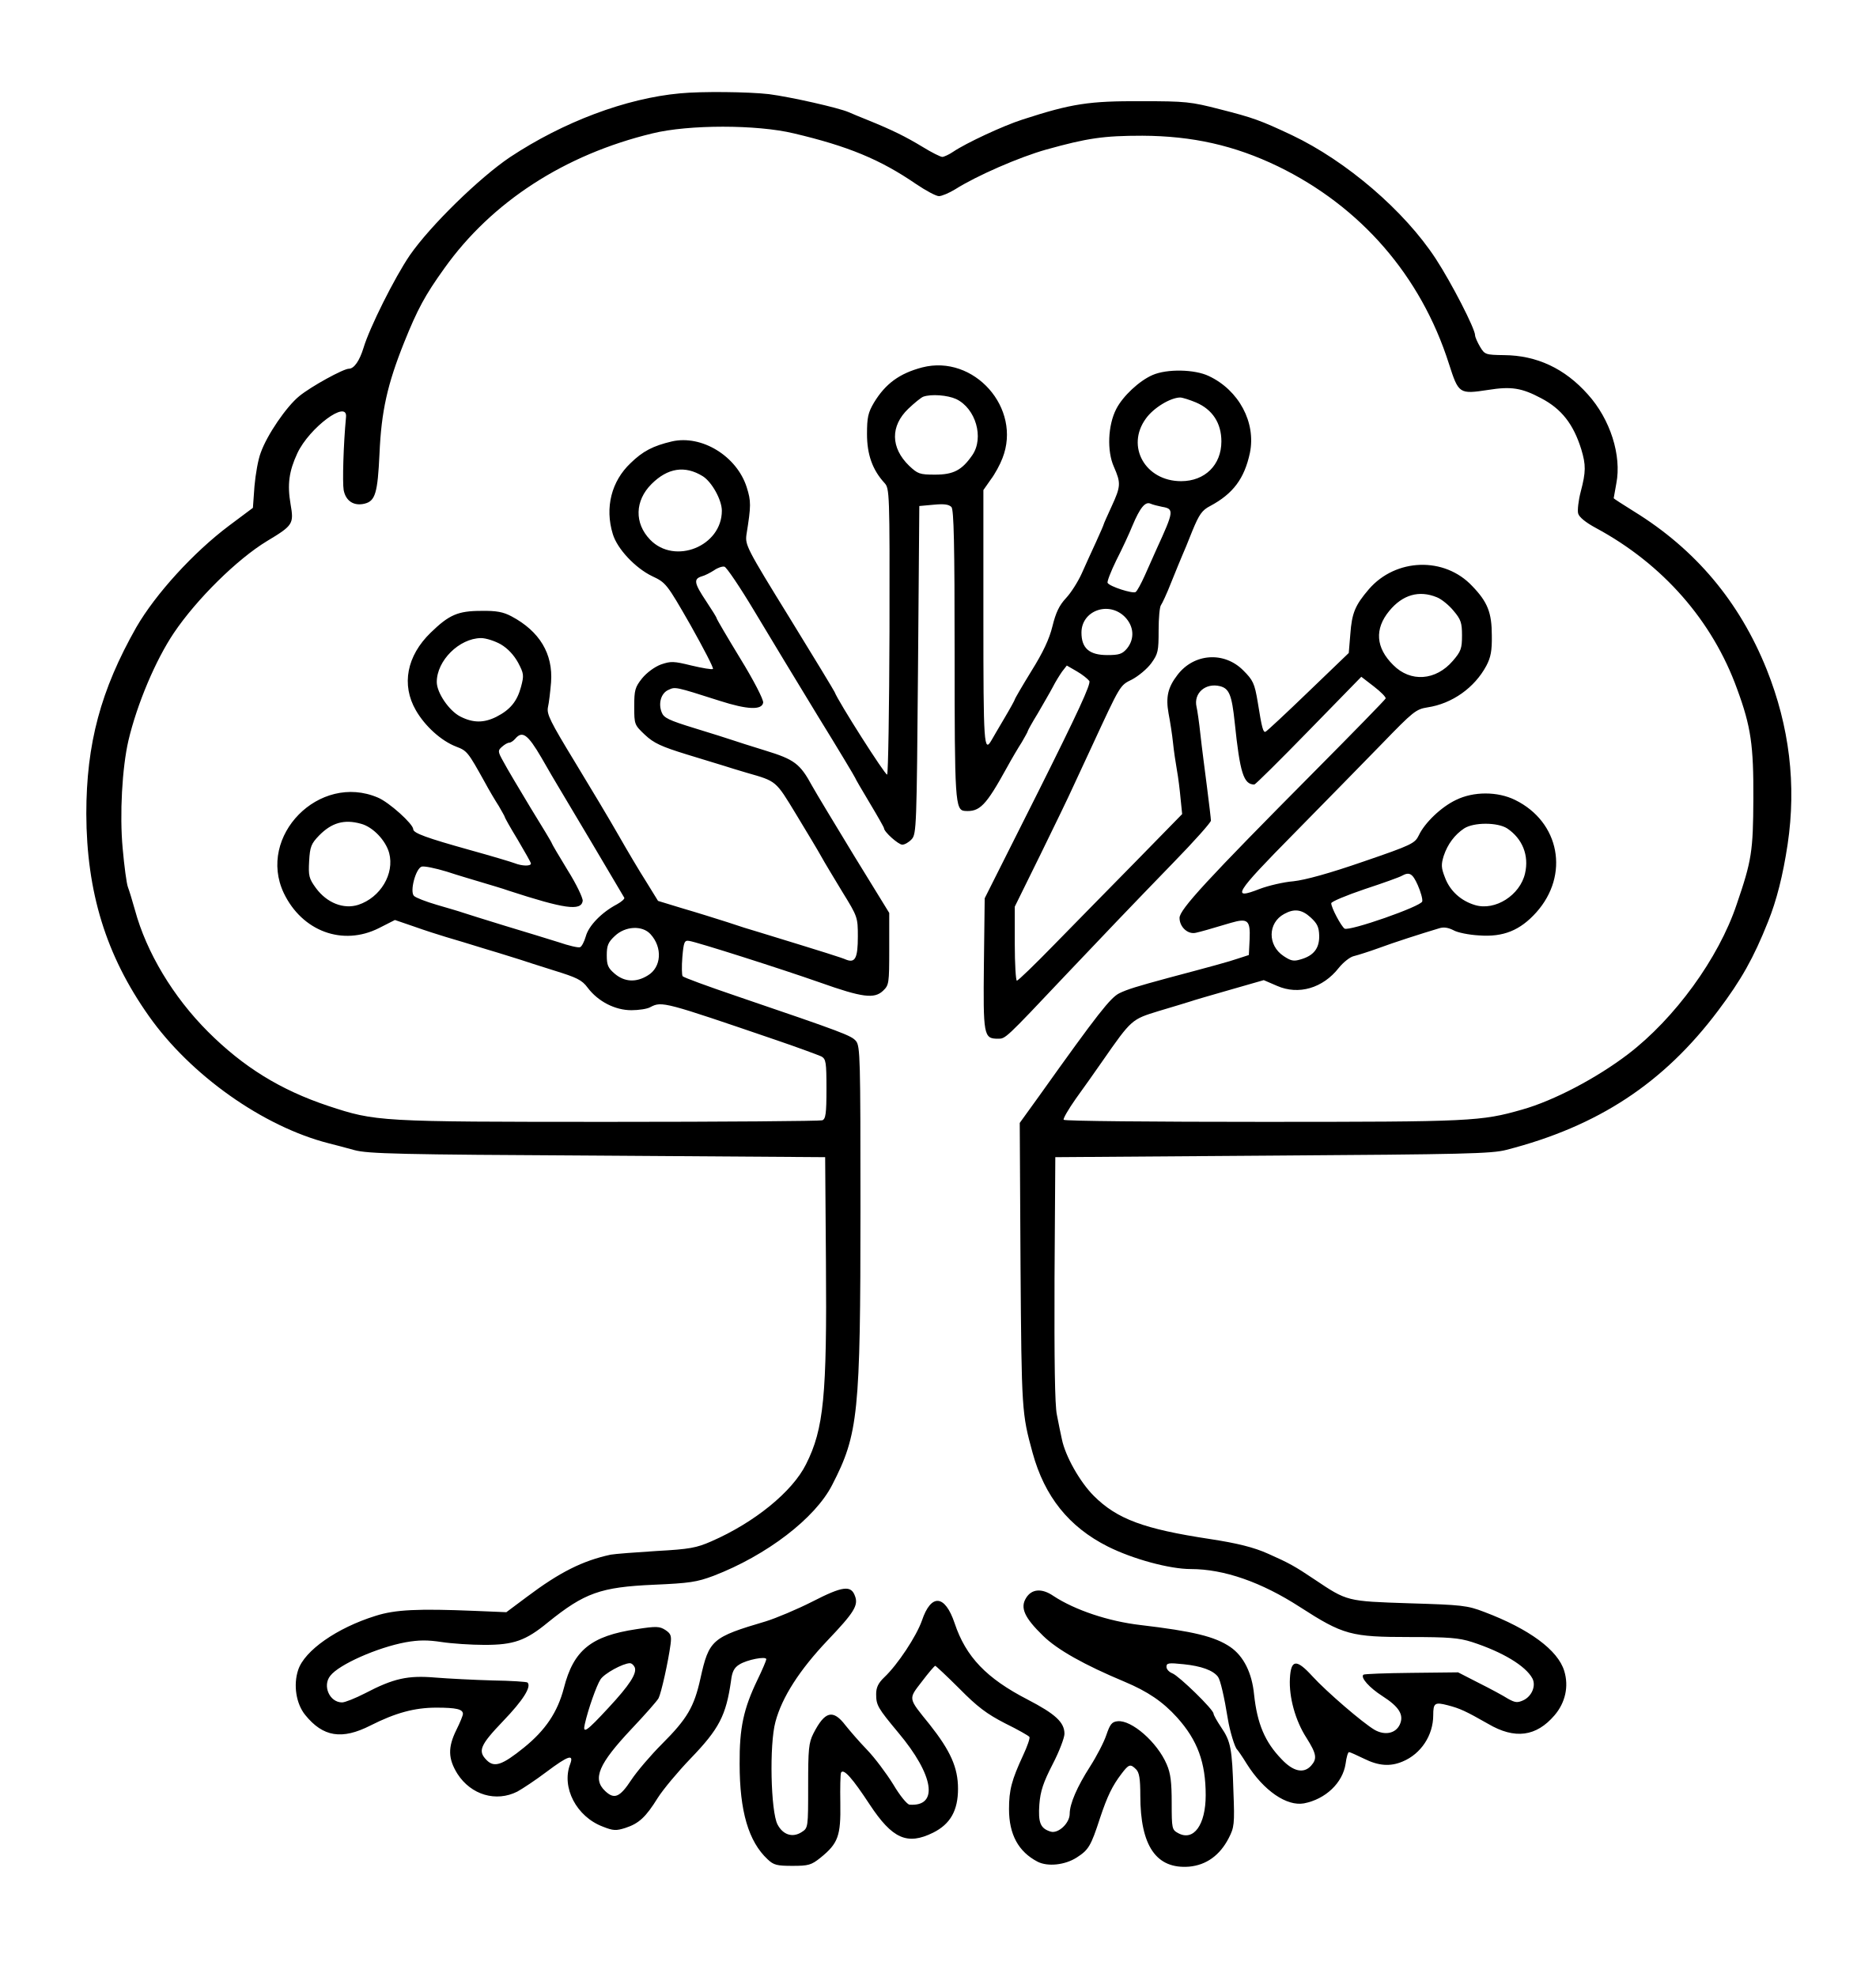
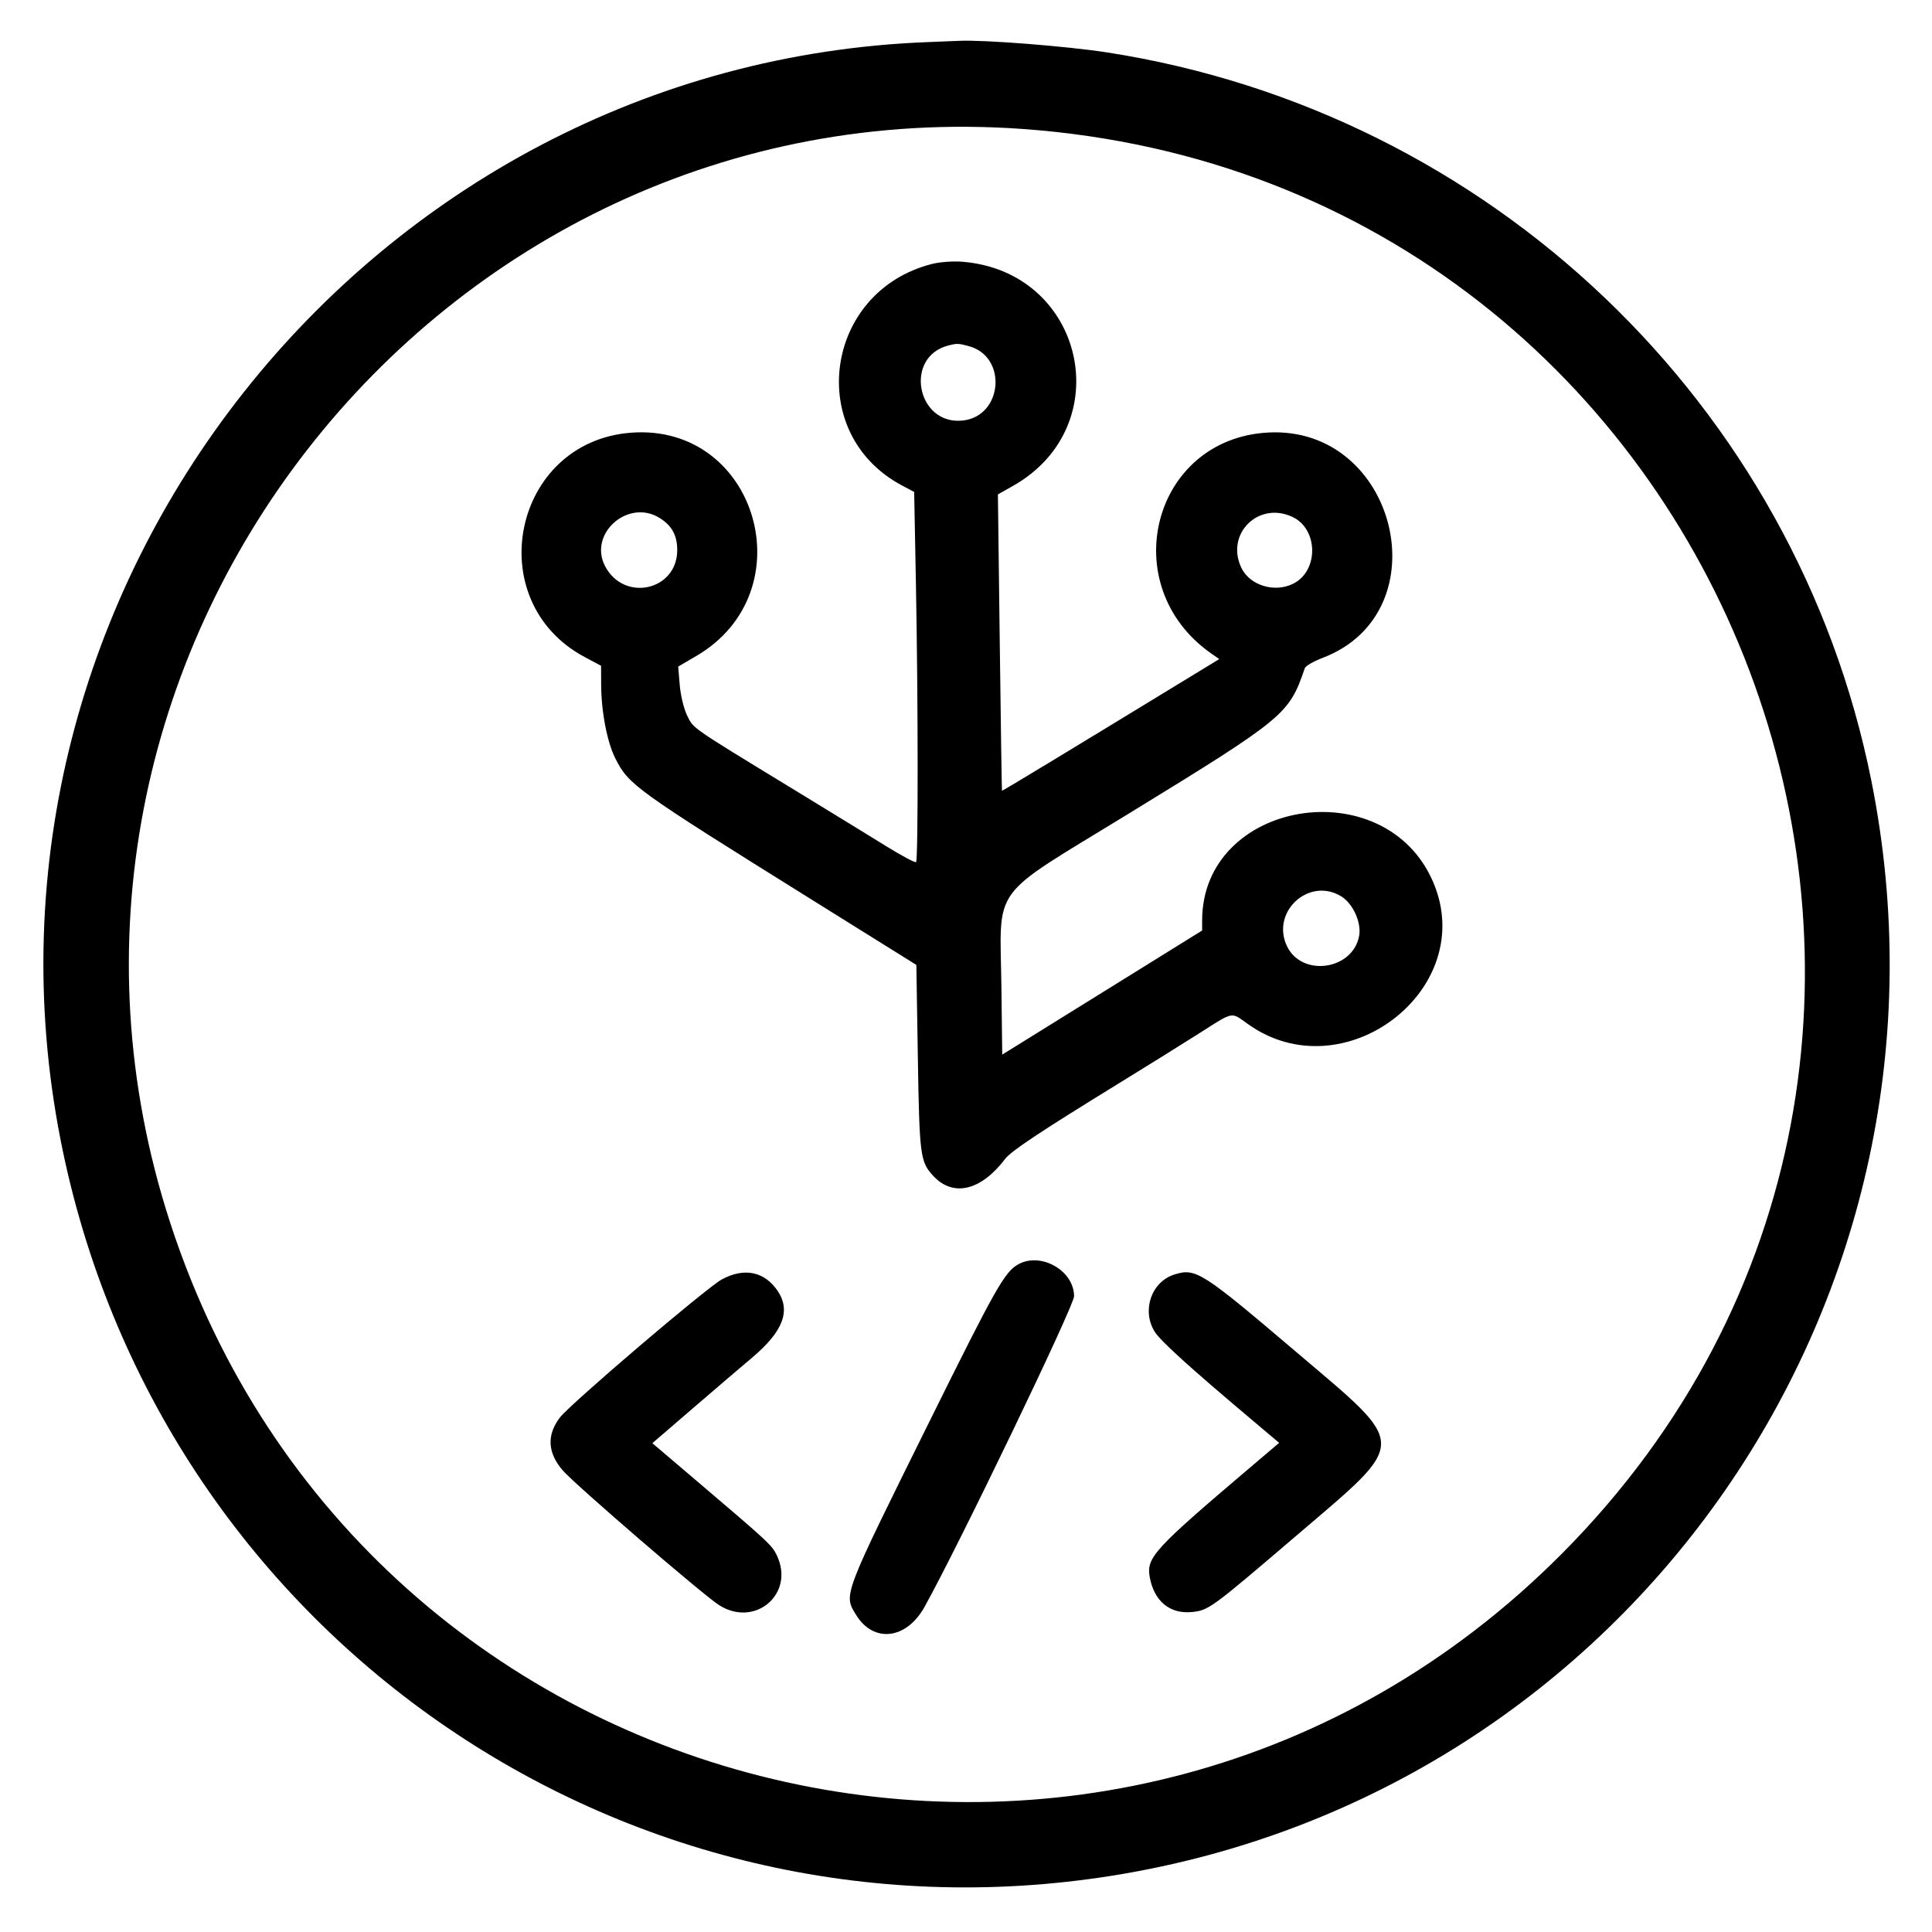
- <svg xmlns="http://www.w3.org/2000/svg" version="1.0" width="717pt" height="756pt" viewBox="0 0 717 756" preserveAspectRatio="xMidYMid meet">
-   <g transform="translate(0,756) scale(0.1,-0.1)" fill="#000000" stroke="none">
-     <path d="M2600 7203 c-207 -19 -446 -109 -650 -244 -116 -78 -304 -261 -383 -375 -58 -85 -154 -277 -177 -354 -15 -49 -36 -80 -56 -80 -21 0 -145 -68 -190 -105 -49 -40 -123 -148 -147 -216 -10 -25 -20 -83 -24 -128 l-6 -83 -91 -68 c-136 -102 -281 -261 -355 -389 -136 -240 -191 -445 -191 -713 1 -299 75 -541 239 -773 159 -226 437 -423 688 -487 21 -5 65 -17 98 -26 52 -14 170 -17 930 -21 l870 -6 3 -400 c4 -512 -8 -639 -76 -774 -52 -105 -197 -223 -362 -295 -57 -25 -83 -30 -210 -37 -80 -5 -158 -11 -175 -14 -107 -23 -195 -67 -320 -161 l-79 -59 -120 5 c-218 9 -305 5 -380 -19 -148 -46 -272 -133 -296 -207 -19 -57 -8 -129 27 -172 68 -84 140 -96 250 -40 95 48 168 68 251 68 77 0 102 -6 102 -24 0 -6 -11 -33 -25 -61 -33 -67 -32 -110 4 -168 52 -81 148 -109 229 -68 20 11 70 44 111 75 84 63 106 70 91 30 -34 -89 24 -201 125 -239 40 -16 51 -16 86 -5 52 17 78 41 124 115 21 33 77 100 125 150 110 114 136 165 155 297 4 35 12 51 32 63 28 18 103 33 103 20 0 -4 -15 -40 -34 -79 -53 -110 -69 -184 -68 -321 0 -181 34 -297 107 -365 23 -22 36 -25 95 -25 61 0 72 3 107 31 68 55 78 84 76 208 -1 60 0 113 3 118 10 16 44 -23 109 -122 87 -132 144 -157 243 -108 66 33 95 85 95 168 0 81 -29 145 -108 245 -84 104 -83 96 -30 165 25 33 48 60 51 60 2 0 44 -39 92 -87 69 -70 105 -97 175 -133 49 -24 91 -48 93 -52 3 -4 -8 -36 -24 -70 -44 -95 -54 -133 -54 -206 0 -97 36 -163 109 -201 39 -20 105 -13 150 16 45 29 54 43 89 151 28 84 47 123 82 169 28 37 34 39 56 17 12 -12 16 -36 16 -100 0 -193 61 -282 187 -272 65 6 117 43 151 109 21 41 23 53 18 179 -5 163 -10 191 -47 245 -16 24 -29 47 -29 52 0 16 -132 144 -157 154 -13 5 -23 16 -23 25 0 15 8 16 66 10 67 -7 112 -23 131 -48 9 -12 24 -76 38 -163 7 -43 26 -107 35 -115 3 -3 20 -27 37 -55 65 -103 153 -163 219 -151 82 16 148 78 159 152 3 24 9 44 13 44 4 0 30 -12 57 -25 56 -28 101 -31 148 -11 70 29 117 100 117 177 0 47 6 51 56 38 46 -12 68 -22 154 -71 102 -60 184 -49 254 33 41 48 55 110 37 169 -24 80 -134 161 -306 226 -65 25 -86 27 -285 33 -242 8 -238 7 -365 92 -73 49 -96 62 -175 97 -55 25 -120 41 -225 57 -251 38 -354 76 -443 165 -53 53 -109 152 -122 217 -5 21 -13 63 -19 93 -8 37 -10 211 -9 520 l3 465 830 6 c730 5 838 7 895 22 350 90 601 255 809 532 89 118 136 202 191 340 33 82 57 177 75 296 34 228 7 451 -80 669 -104 259 -272 459 -507 604 -43 27 -78 49 -78 51 0 1 5 27 10 56 21 107 -23 246 -109 341 -88 99 -195 149 -320 150 -71 1 -74 2 -92 32 -10 17 -19 37 -19 44 0 25 -90 200 -150 292 -120 184 -342 374 -550 473 -121 57 -149 67 -275 99 -112 29 -132 31 -300 31 -201 1 -267 -9 -455 -70 -75 -24 -216 -90 -265 -123 -16 -11 -36 -20 -42 -20 -7 0 -41 17 -75 38 -66 40 -117 65 -208 102 -30 12 -64 26 -75 31 -39 17 -221 58 -305 69 -78 9 -258 11 -340 3z m435 -153 c208 -49 331 -100 468 -194 37 -25 76 -46 87 -46 11 0 39 12 62 26 82 52 245 123 348 152 158 44 219 53 368 53 192 -1 352 -37 518 -117 317 -154 547 -419 654 -755 37 -115 39 -117 150 -100 88 14 128 8 203 -32 78 -41 123 -99 153 -195 18 -60 18 -86 -2 -162 -9 -34 -13 -72 -10 -83 3 -14 29 -35 68 -56 256 -138 446 -355 540 -616 53 -144 63 -215 62 -420 -1 -200 -6 -235 -64 -404 -69 -206 -237 -436 -415 -572 -119 -91 -284 -178 -405 -212 -157 -45 -194 -47 -991 -47 -417 0 -760 3 -762 8 -3 4 18 40 46 80 29 40 75 105 102 144 112 161 112 160 216 192 52 15 105 32 119 36 14 5 83 25 153 45 l129 37 51 -22 c82 -36 175 -9 236 69 17 21 43 42 58 45 16 4 57 17 93 30 59 22 165 56 232 76 18 6 35 3 55 -7 15 -9 60 -18 98 -20 93 -7 157 19 219 88 128 143 90 346 -81 430 -67 33 -159 33 -226 0 -57 -27 -120 -88 -142 -135 -15 -31 -26 -37 -213 -101 -130 -45 -221 -70 -267 -75 -38 -3 -96 -17 -128 -29 -112 -44 -96 -18 130 211 115 117 267 272 337 344 119 123 130 132 174 139 94 14 180 75 225 159 17 32 22 58 21 116 0 87 -16 128 -75 189 -106 113 -292 107 -395 -12 -53 -62 -65 -91 -71 -172 l-6 -72 -155 -149 c-85 -82 -158 -150 -163 -152 -9 -4 -14 12 -30 113 -12 72 -18 84 -55 121 -73 74 -189 66 -252 -17 -37 -48 -45 -85 -34 -147 6 -31 14 -82 17 -112 3 -30 10 -77 15 -105 5 -27 11 -76 14 -109 l6 -59 -177 -181 c-98 -99 -238 -243 -312 -318 -74 -76 -138 -138 -143 -138 -4 0 -8 64 -8 141 l0 142 99 201 c54 110 109 224 121 251 13 28 45 97 72 155 114 246 109 238 157 262 24 13 57 40 73 62 26 36 28 46 28 126 0 47 4 90 9 96 4 5 23 45 40 89 18 44 36 89 41 100 5 11 23 54 39 95 26 63 37 79 68 95 88 47 131 105 152 203 24 116 -42 240 -157 294 -54 26 -160 28 -215 4 -51 -22 -114 -81 -139 -130 -32 -62 -36 -161 -9 -221 27 -62 27 -74 -9 -152 -16 -35 -30 -66 -30 -68 0 -2 -13 -32 -29 -67 -16 -35 -41 -89 -55 -121 -14 -31 -41 -74 -60 -94 -26 -28 -39 -55 -52 -108 -12 -49 -36 -100 -81 -172 -35 -57 -63 -105 -63 -108 0 -2 -18 -35 -40 -72 -22 -38 -44 -74 -48 -82 -30 -53 -32 -20 -32 466 l0 489 28 40 c16 21 36 58 45 82 75 191 -109 398 -307 347 -87 -23 -140 -62 -184 -134 -23 -39 -27 -57 -27 -121 0 -78 21 -137 67 -187 19 -21 20 -34 19 -565 -1 -298 -5 -546 -9 -550 -6 -5 -187 279 -201 316 -2 5 -80 134 -173 285 -163 264 -169 277 -164 316 18 112 18 128 1 182 -38 119 -172 201 -286 175 -72 -17 -111 -37 -158 -83 -73 -69 -99 -170 -68 -271 17 -57 86 -130 150 -161 53 -25 56 -28 147 -187 50 -89 89 -164 86 -168 -4 -3 -40 3 -82 13 -69 17 -79 17 -117 4 -24 -9 -54 -31 -72 -53 -27 -34 -30 -45 -30 -108 0 -69 1 -70 41 -108 34 -32 63 -45 160 -75 66 -20 130 -40 144 -44 14 -5 52 -16 85 -26 115 -33 110 -29 189 -159 40 -66 84 -139 96 -161 12 -22 49 -83 81 -136 58 -94 59 -97 59 -170 0 -82 -10 -102 -44 -89 -18 8 -75 26 -336 106 -25 7 -79 24 -120 38 -41 13 -117 37 -169 52 l-95 29 -45 73 c-25 39 -73 120 -106 178 -33 58 -109 185 -168 282 -93 153 -107 181 -102 207 4 17 9 60 12 96 8 109 -44 195 -151 252 -32 17 -58 22 -116 21 -89 0 -123 -15 -193 -83 -92 -89 -113 -200 -57 -297 35 -61 97 -117 154 -139 42 -16 45 -20 109 -135 16 -30 41 -72 54 -92 12 -21 23 -40 23 -42 0 -3 22 -42 50 -88 27 -46 50 -86 50 -90 0 -11 -34 -10 -62 1 -13 5 -90 28 -173 51 -161 45 -215 64 -215 79 0 20 -92 103 -135 121 -224 96 -463 -147 -360 -365 70 -146 225 -204 364 -134 l61 31 73 -25 c39 -14 95 -32 122 -40 28 -8 97 -29 155 -47 58 -17 116 -36 130 -40 14 -5 71 -23 128 -41 87 -27 107 -36 129 -66 40 -53 105 -86 167 -86 28 0 62 5 73 12 44 23 53 20 486 -128 82 -28 157 -56 168 -61 17 -10 19 -22 19 -124 0 -95 -3 -115 -16 -120 -9 -3 -376 -6 -817 -6 -881 0 -890 1 -1072 61 -183 61 -325 149 -460 284 -133 133 -235 303 -279 465 -10 36 -22 75 -27 88 -5 13 -14 80 -20 148 -12 130 -2 308 22 412 33 140 104 308 174 412 87 129 242 282 356 351 100 60 103 66 90 141 -13 76 -6 126 26 195 46 98 193 207 186 138 -10 -105 -14 -250 -9 -279 8 -42 39 -62 80 -52 41 10 50 41 57 191 7 162 30 265 94 425 51 127 80 181 154 284 181 254 460 435 796 516 138 34 399 34 540 0z m621 -1016 c75 -36 107 -148 62 -214 -40 -58 -72 -75 -143 -75 -59 0 -66 3 -99 34 -71 69 -72 152 -3 218 23 22 49 43 57 46 31 11 93 6 126 -9z m917 -13 c63 -27 97 -79 97 -149 0 -90 -63 -152 -154 -152 -137 0 -212 133 -135 239 29 41 93 80 131 81 9 0 37 -9 61 -19z m-1886 -282 c35 -22 73 -91 73 -132 0 -136 -180 -208 -274 -111 -61 63 -59 149 5 213 62 62 128 72 196 30z m963 -680 c0 -563 2 -597 39 -600 57 -4 80 19 161 166 18 33 44 77 57 97 12 21 23 40 23 43 0 2 17 33 38 67 20 35 46 79 57 100 10 20 27 47 36 60 l18 23 38 -22 c21 -12 42 -29 48 -37 7 -11 -44 -121 -195 -423 l-205 -408 -3 -250 c-3 -274 -1 -287 53 -287 30 0 25 -5 263 247 126 133 249 262 409 427 79 81 143 153 143 160 0 7 -7 65 -15 128 -8 63 -20 153 -25 200 -5 47 -12 95 -15 107 -12 52 34 93 90 79 35 -9 45 -34 56 -139 20 -193 34 -237 75 -237 4 0 98 93 208 206 l201 206 48 -37 c26 -20 47 -41 45 -46 -2 -5 -123 -129 -269 -276 -414 -417 -519 -531 -519 -563 0 -35 32 -64 62 -57 22 5 47 12 134 38 65 19 75 10 72 -62 l-3 -61 -40 -13 c-34 -12 -112 -33 -270 -75 -118 -32 -154 -43 -185 -58 -34 -17 -81 -76 -306 -392 l-75 -104 3 -546 c4 -556 5 -565 46 -715 46 -168 139 -284 288 -359 96 -48 236 -86 317 -86 127 0 270 -50 417 -145 166 -107 195 -115 421 -115 147 0 187 -3 237 -19 117 -38 205 -91 231 -139 15 -28 -2 -69 -35 -84 -22 -10 -31 -9 -58 6 -17 11 -67 38 -111 60 l-80 41 -179 -2 c-98 -1 -180 -4 -183 -7 -12 -11 23 -50 73 -82 64 -41 83 -72 66 -109 -16 -34 -57 -42 -96 -20 -46 27 -184 146 -238 205 -61 67 -82 65 -86 -8 -4 -72 21 -162 63 -227 39 -62 42 -80 18 -107 -28 -31 -68 -23 -113 25 -64 66 -93 136 -105 247 -8 83 -40 147 -91 182 -59 40 -141 60 -344 84 -121 14 -250 57 -332 111 -45 31 -84 27 -105 -8 -23 -37 -6 -75 65 -144 55 -54 159 -112 312 -176 88 -37 146 -76 201 -137 78 -87 109 -172 109 -297 0 -113 -46 -177 -105 -145 -24 13 -25 17 -25 116 0 78 -4 113 -19 147 -36 85 -135 171 -188 165 -22 -2 -29 -12 -43 -53 -9 -27 -37 -81 -62 -120 -50 -78 -78 -143 -78 -181 0 -36 -44 -77 -73 -68 -39 12 -48 34 -43 104 4 51 15 84 51 154 25 48 45 101 45 116 0 44 -35 76 -141 131 -157 81 -236 163 -279 292 -37 110 -90 114 -125 10 -21 -60 -93 -169 -144 -217 -23 -22 -31 -39 -31 -64 0 -43 6 -53 85 -148 136 -162 155 -283 43 -275 -9 0 -37 34 -63 78 -26 42 -71 102 -100 132 -30 31 -66 73 -82 93 -48 63 -79 55 -123 -31 -18 -36 -20 -59 -20 -200 0 -160 0 -161 -25 -177 -34 -22 -71 -11 -92 29 -26 49 -32 306 -8 393 25 94 92 198 199 311 101 106 119 134 105 170 -15 42 -47 38 -162 -21 -59 -30 -140 -64 -179 -76 -206 -61 -217 -70 -250 -219 -24 -108 -50 -153 -147 -250 -43 -43 -95 -104 -117 -137 -44 -67 -65 -76 -100 -43 -50 47 -25 104 101 238 51 54 97 106 103 117 10 19 37 139 46 207 4 32 1 40 -20 54 -22 14 -34 15 -111 3 -173 -26 -240 -80 -277 -225 -24 -92 -70 -161 -153 -228 -83 -67 -113 -77 -142 -48 -35 35 -26 57 63 150 75 78 109 131 93 147 -3 3 -63 7 -133 8 -71 2 -170 7 -219 11 -106 9 -160 -3 -269 -60 -37 -19 -77 -35 -88 -35 -48 0 -76 64 -45 102 33 43 180 108 288 128 51 9 84 9 137 1 39 -6 113 -11 165 -11 111 0 157 16 242 86 140 113 201 135 405 144 136 6 164 10 228 34 203 78 389 220 454 348 100 194 108 272 108 1059 0 573 -1 618 -17 638 -18 21 -46 32 -457 172 -109 37 -202 71 -206 76 -3 4 -4 37 -1 73 5 58 8 65 26 62 29 -4 349 -106 500 -159 163 -58 208 -63 241 -32 23 22 24 27 24 160 l0 138 -134 218 c-73 120 -146 241 -161 268 -46 85 -68 101 -179 135 -55 17 -112 35 -126 40 -14 5 -78 25 -143 45 -101 31 -119 40 -127 61 -14 35 -2 74 26 86 26 12 24 13 196 -42 106 -34 161 -36 166 -7 2 11 -36 85 -87 168 -50 82 -91 152 -91 155 0 3 -18 32 -40 65 -46 69 -49 85 -17 95 12 3 33 14 47 23 14 10 32 16 40 14 8 -2 60 -79 115 -171 55 -92 164 -272 242 -400 79 -128 143 -235 143 -237 0 -2 25 -45 55 -95 30 -50 55 -94 55 -97 0 -14 55 -63 70 -63 9 0 25 9 36 21 18 20 19 49 24 648 l5 626 55 5 c41 4 58 1 68 -9 9 -12 12 -139 12 -562z m793 563 c47 -8 46 -16 -21 -162 -11 -25 -31 -70 -45 -101 -14 -31 -29 -59 -35 -63 -11 -7 -99 21 -107 35 -3 4 12 43 33 86 22 43 50 103 62 133 29 69 49 93 69 84 9 -4 29 -9 44 -12z m1051 -346 c18 -7 47 -31 64 -52 28 -33 32 -46 32 -94 0 -50 -4 -61 -35 -97 -65 -76 -162 -83 -228 -16 -67 66 -72 138 -15 207 51 62 114 80 182 52z m-1193 -75 c35 -36 38 -84 8 -121 -18 -21 -30 -25 -75 -25 -69 0 -99 26 -99 86 0 84 104 122 166 60z m-2386 -105 c27 -16 50 -41 66 -70 22 -42 23 -48 11 -93 -15 -55 -41 -87 -94 -114 -48 -24 -89 -24 -138 1 -43 22 -90 91 -90 132 0 82 86 167 169 168 19 0 53 -11 76 -24z m155 -433 c28 -49 55 -95 60 -103 5 -8 64 -107 131 -220 67 -113 123 -208 126 -213 2 -4 -10 -15 -28 -25 -59 -31 -108 -82 -119 -122 -6 -21 -16 -40 -22 -42 -7 -3 -44 6 -82 19 -39 12 -132 41 -206 63 -74 23 -146 45 -160 50 -14 5 -59 18 -100 30 -41 12 -80 27 -87 34 -17 16 6 104 29 112 10 3 53 -6 96 -19 42 -14 104 -32 137 -42 33 -10 78 -23 100 -31 212 -69 277 -79 283 -39 1 11 -24 64 -58 118 -33 54 -60 100 -60 102 0 3 -37 64 -82 137 -44 73 -91 152 -103 175 -22 39 -22 43 -6 57 10 9 22 16 28 16 6 0 16 7 23 15 27 32 48 17 100 -72z m-690 -253 c46 -12 95 -64 108 -112 21 -79 -33 -170 -118 -198 -56 -18 -120 7 -162 64 -27 37 -29 47 -26 103 3 55 8 67 38 98 48 49 96 63 160 45z m4383 -18 c58 -39 84 -103 68 -172 -19 -83 -114 -144 -191 -121 -54 16 -96 54 -115 105 -15 38 -15 50 -5 83 15 45 42 81 78 105 37 24 128 24 165 0z m-342 -217 c11 -25 19 -53 17 -62 -4 -19 -279 -115 -297 -104 -13 9 -51 80 -51 97 0 6 57 30 128 54 70 23 134 46 142 51 29 16 41 9 61 -36z m-410 -123 c25 -23 32 -36 33 -70 1 -48 -21 -77 -72 -91 -26 -8 -37 -5 -64 13 -62 41 -61 127 2 161 38 21 67 18 101 -13z m-2524 -64 c47 -51 42 -127 -10 -158 -45 -28 -89 -25 -126 6 -26 22 -31 33 -31 71 0 37 5 50 31 74 40 38 105 41 136 7z m-60 -2804 c9 -23 -20 -68 -100 -154 -85 -92 -100 -102 -91 -63 13 58 45 148 60 171 15 23 85 61 112 62 7 0 15 -7 19 -16z" />
+ <svg xmlns="http://www.w3.org/2000/svg" id="svg" width="400" height="400" viewBox="0, 0, 400,400">
+   <g id="svgg">
+     <path id="path0" d="M192.222 8.711 C 76.140 13.075,-9.904 121.984,12.564 236.111 C 32.549 337.627,128.484 404.658,230.406 388.319 C 337.658 371.126,408.810 268.434,387.449 161.667 C 371.825 83.578,308.434 23.156,229.230 10.856 C 220.914 9.565,203.735 8.216,198.611 8.452 C 197.389 8.508,194.514 8.625,192.222 8.711 M211.667 26.696 C 359.762 37.247,427.725 216.799,323.334 321.711 C 231.689 413.813,75.556 376.749,35.292 253.333 C -2.660 137.004,89.934 18.023,211.667 26.696 M192.971 54.646 C 170.601 60.319,166.607 89.827,186.762 100.519 L 189.268 101.849 189.634 121.015 C 190.093 145.047,190.109 178.039,189.663 178.485 C 189.477 178.671,186.665 177.172,183.413 175.156 C 180.161 173.139,171.250 167.676,163.611 163.016 C 142.817 150.332,143.584 150.868,142.241 148.095 C 141.571 146.709,140.914 143.980,140.734 141.824 L 140.414 138.007 144.161 135.816 C 166.947 122.490,156.734 87.587,130.633 89.587 C 106.119 91.465,99.338 124.461,121.083 136.051 L 124.444 137.843 124.464 141.838 C 124.491 147.373,125.713 153.696,127.399 157.023 C 130.189 162.529,131.367 163.376,168.056 186.260 L 189.722 199.775 190.030 218.915 C 190.358 239.312,190.518 240.543,193.223 243.459 C 197.344 247.904,203.099 246.537,208.119 239.921 C 209.349 238.300,215.356 234.310,231.667 224.282 C 237.625 220.618,245.194 215.906,248.487 213.810 C 255.499 209.348,254.821 209.474,258.305 211.977 C 278.172 226.250,306.238 204.796,296.717 182.613 C 286.717 159.316,248.889 165.628,248.889 190.594 L 248.889 192.653 228.194 205.501 L 207.500 218.348 207.335 204.591 C 207.074 182.800,204.480 186.369,233.521 168.557 C 266.097 148.577,266.869 147.940,270.146 138.333 C 270.303 137.875,271.980 136.909,273.875 136.186 C 298.595 126.754,289.254 88.149,262.590 89.548 C 238.584 90.808,230.732 121.284,250.798 135.316 L 252.430 136.456 245.520 140.672 C 219.604 156.484,207.510 163.803,207.446 163.714 C 207.405 163.657,207.199 149.830,206.988 132.987 L 206.605 102.363 209.701 100.616 C 231.740 88.178,224.529 56.200,199.231 54.190 C 197.310 54.038,194.589 54.236,192.971 54.646 M200.649 71.683 C 208.611 73.895,207.599 86.134,199.377 87.061 C 189.814 88.139,187.067 73.852,196.389 71.518 C 198.166 71.073,198.499 71.086,200.649 71.683 M136.498 107.198 C 139.075 108.769,140.214 110.820,140.214 113.889 C 140.214 122.295,129.160 124.730,125.258 117.184 C 121.803 110.503,129.990 103.230,136.498 107.198 M267.621 107.039 C 272.922 109.555,273.052 118.106,267.830 120.806 C 263.965 122.805,258.755 121.236,257.004 117.546 C 253.669 110.519,260.568 103.692,267.621 107.039 M277.677 185.572 C 280.116 187.059,281.911 191.023,281.394 193.779 C 280.064 200.867,269.518 202.348,266.448 195.880 C 263.079 188.779,271.004 181.504,277.677 185.572 M210.833 261.759 C 208.007 263.322,206.183 266.551,192.366 294.444 C 174.393 330.727,174.639 330.079,177.219 334.311 C 180.827 340.229,187.634 339.466,191.396 332.723 C 198.420 320.134,222.374 270.376,222.374 268.374 C 222.374 263.080,215.533 259.160,210.833 261.759 M149.492 264.861 C 146.338 266.548,117.960 290.754,115.880 293.532 C 113.172 297.150,113.373 300.770,116.484 304.405 C 118.930 307.263,145.505 330.170,148.859 332.312 C 156.323 337.078,164.612 329.987,160.848 322.055 C 159.830 319.909,159.271 319.389,144.058 306.448 L 135.061 298.795 143.557 291.481 C 148.230 287.458,153.688 282.792,155.687 281.111 C 162.149 275.678,163.794 271.356,160.972 267.222 C 158.263 263.252,154.101 262.397,149.492 264.861 M243.135 263.880 C 238.401 265.372,236.349 271.261,239.031 275.655 C 240.204 277.578,246.004 282.846,259.168 293.946 L 264.837 298.725 258.689 303.946 C 238.825 320.815,237.293 322.495,238.051 326.582 C 238.965 331.518,242.207 334.192,246.749 333.755 C 250.212 333.423,250.710 333.059,268.333 317.997 C 291.783 297.954,291.780 299.814,268.413 279.949 C 248.748 263.230,247.570 262.481,243.135 263.880 " stroke="none" fill="#000000" fill-rule="evenodd" />
  </g>
</svg>
